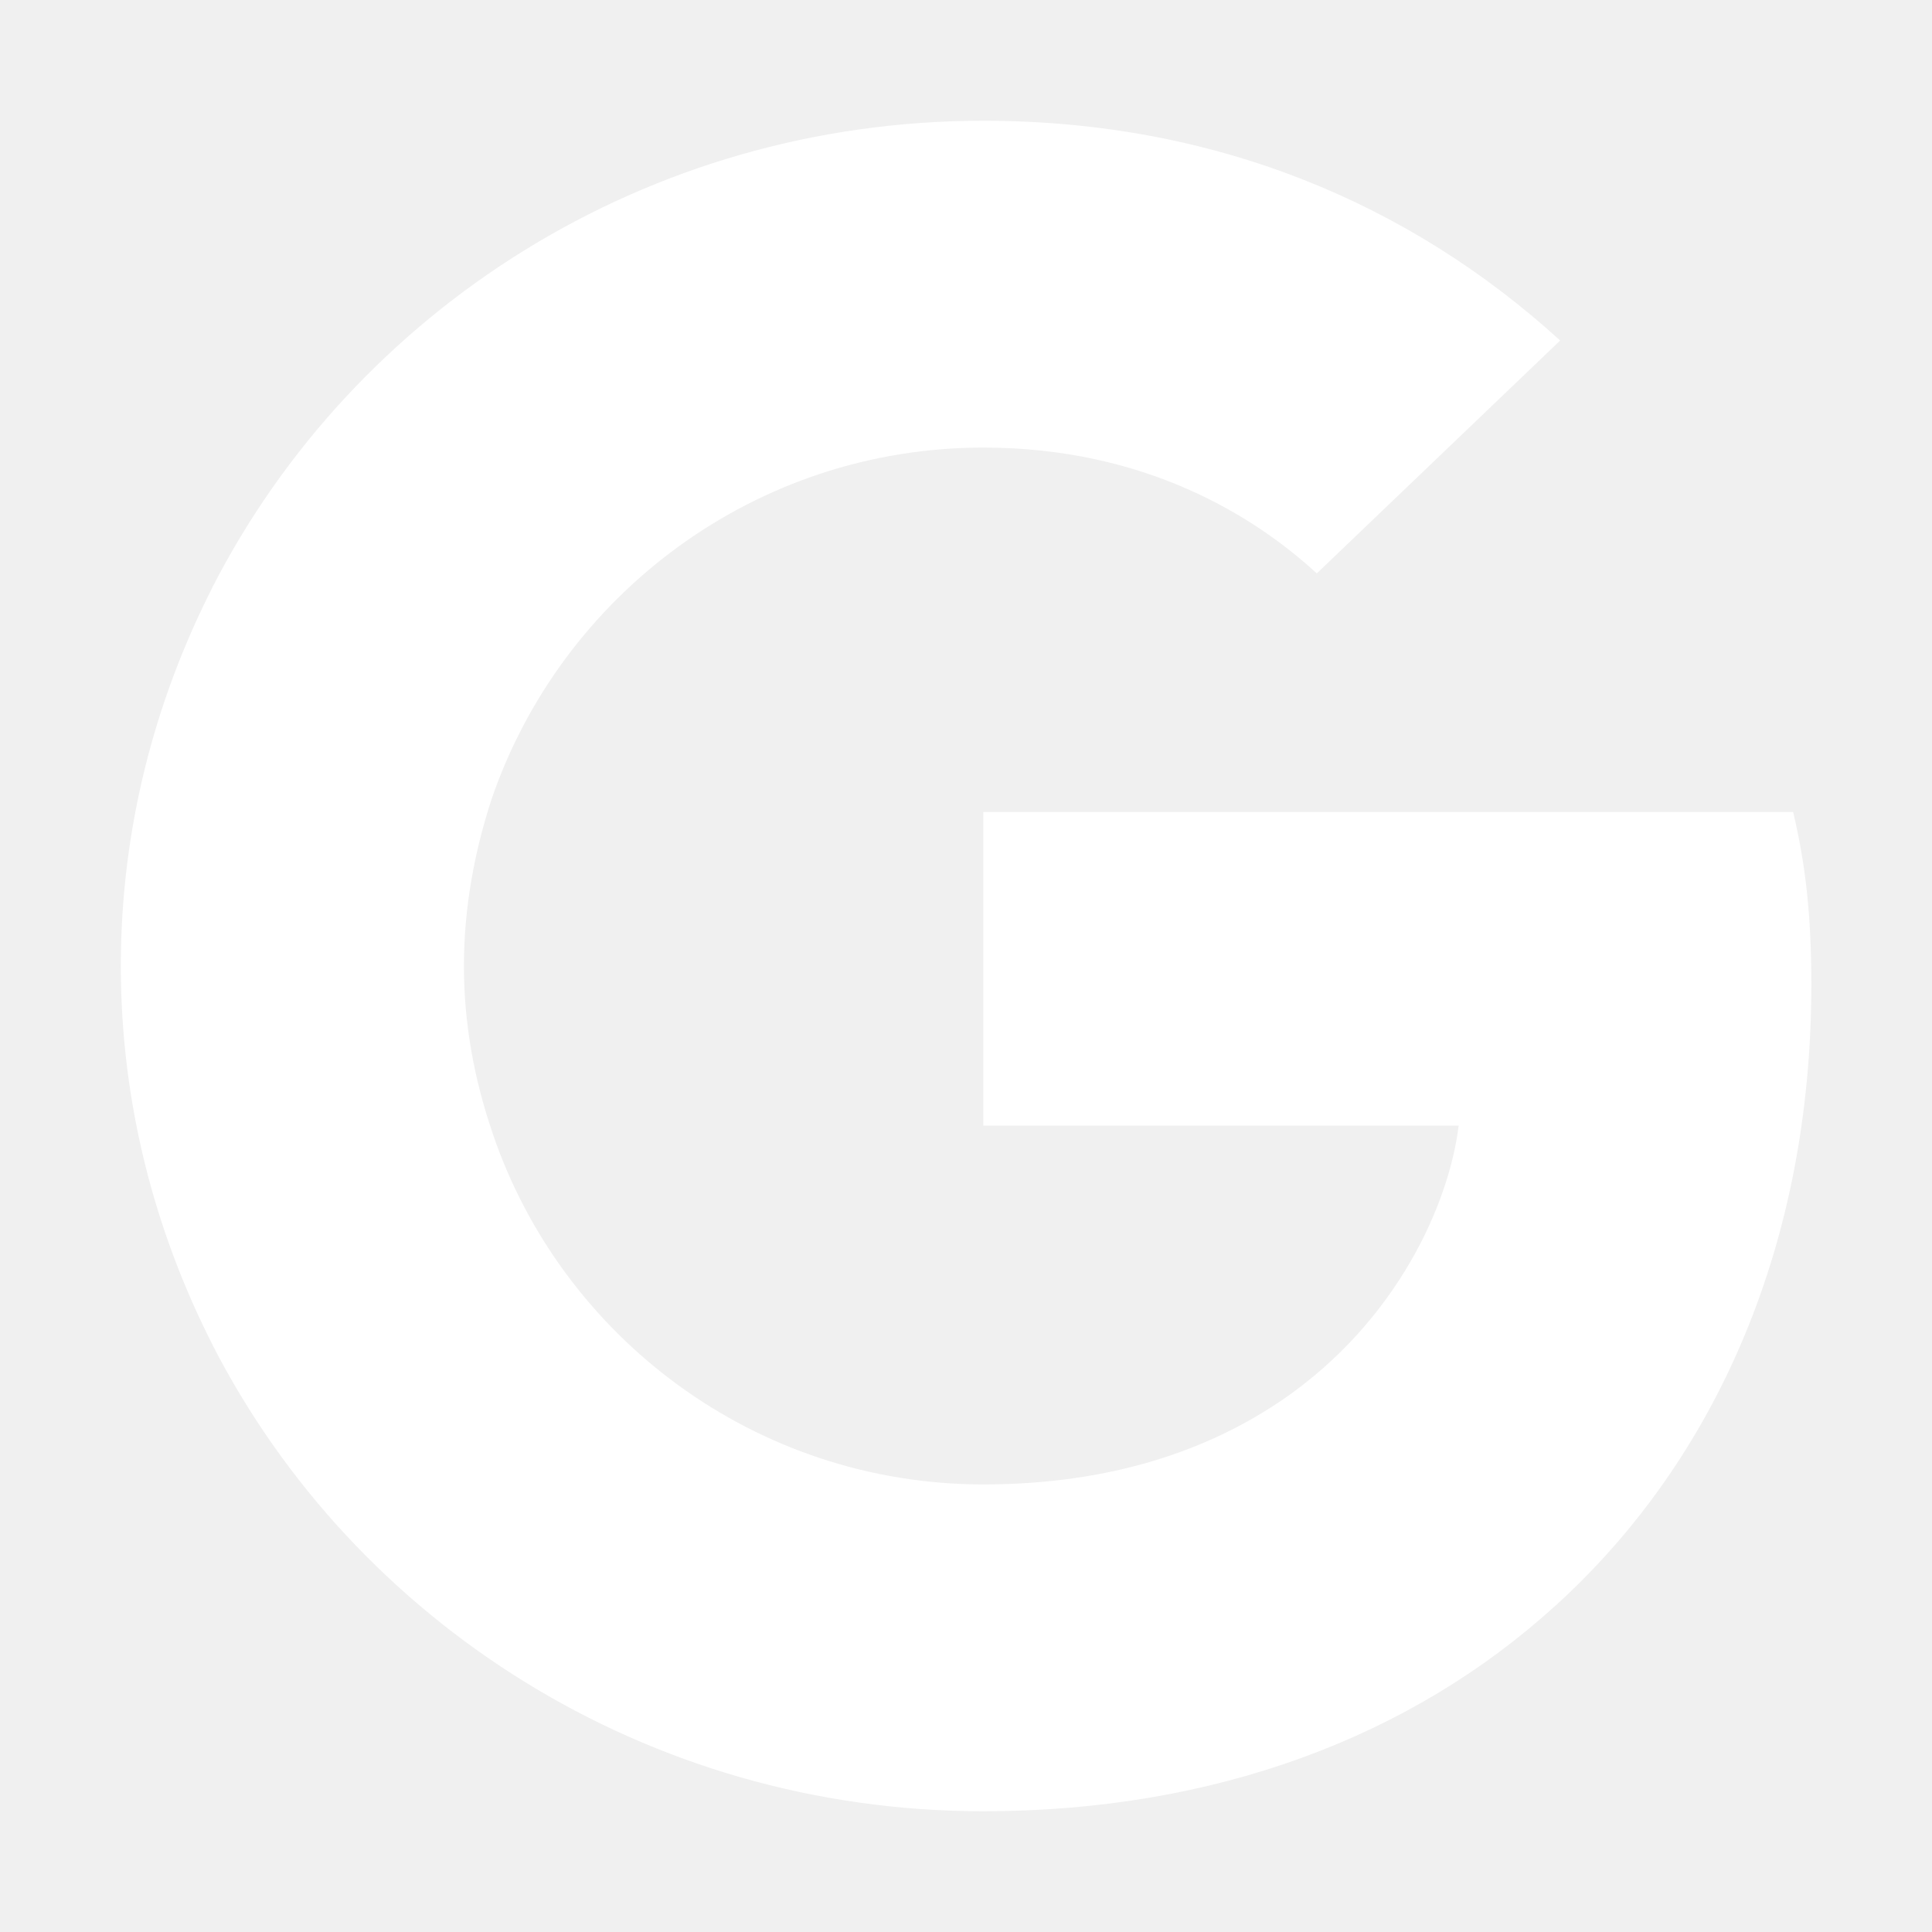
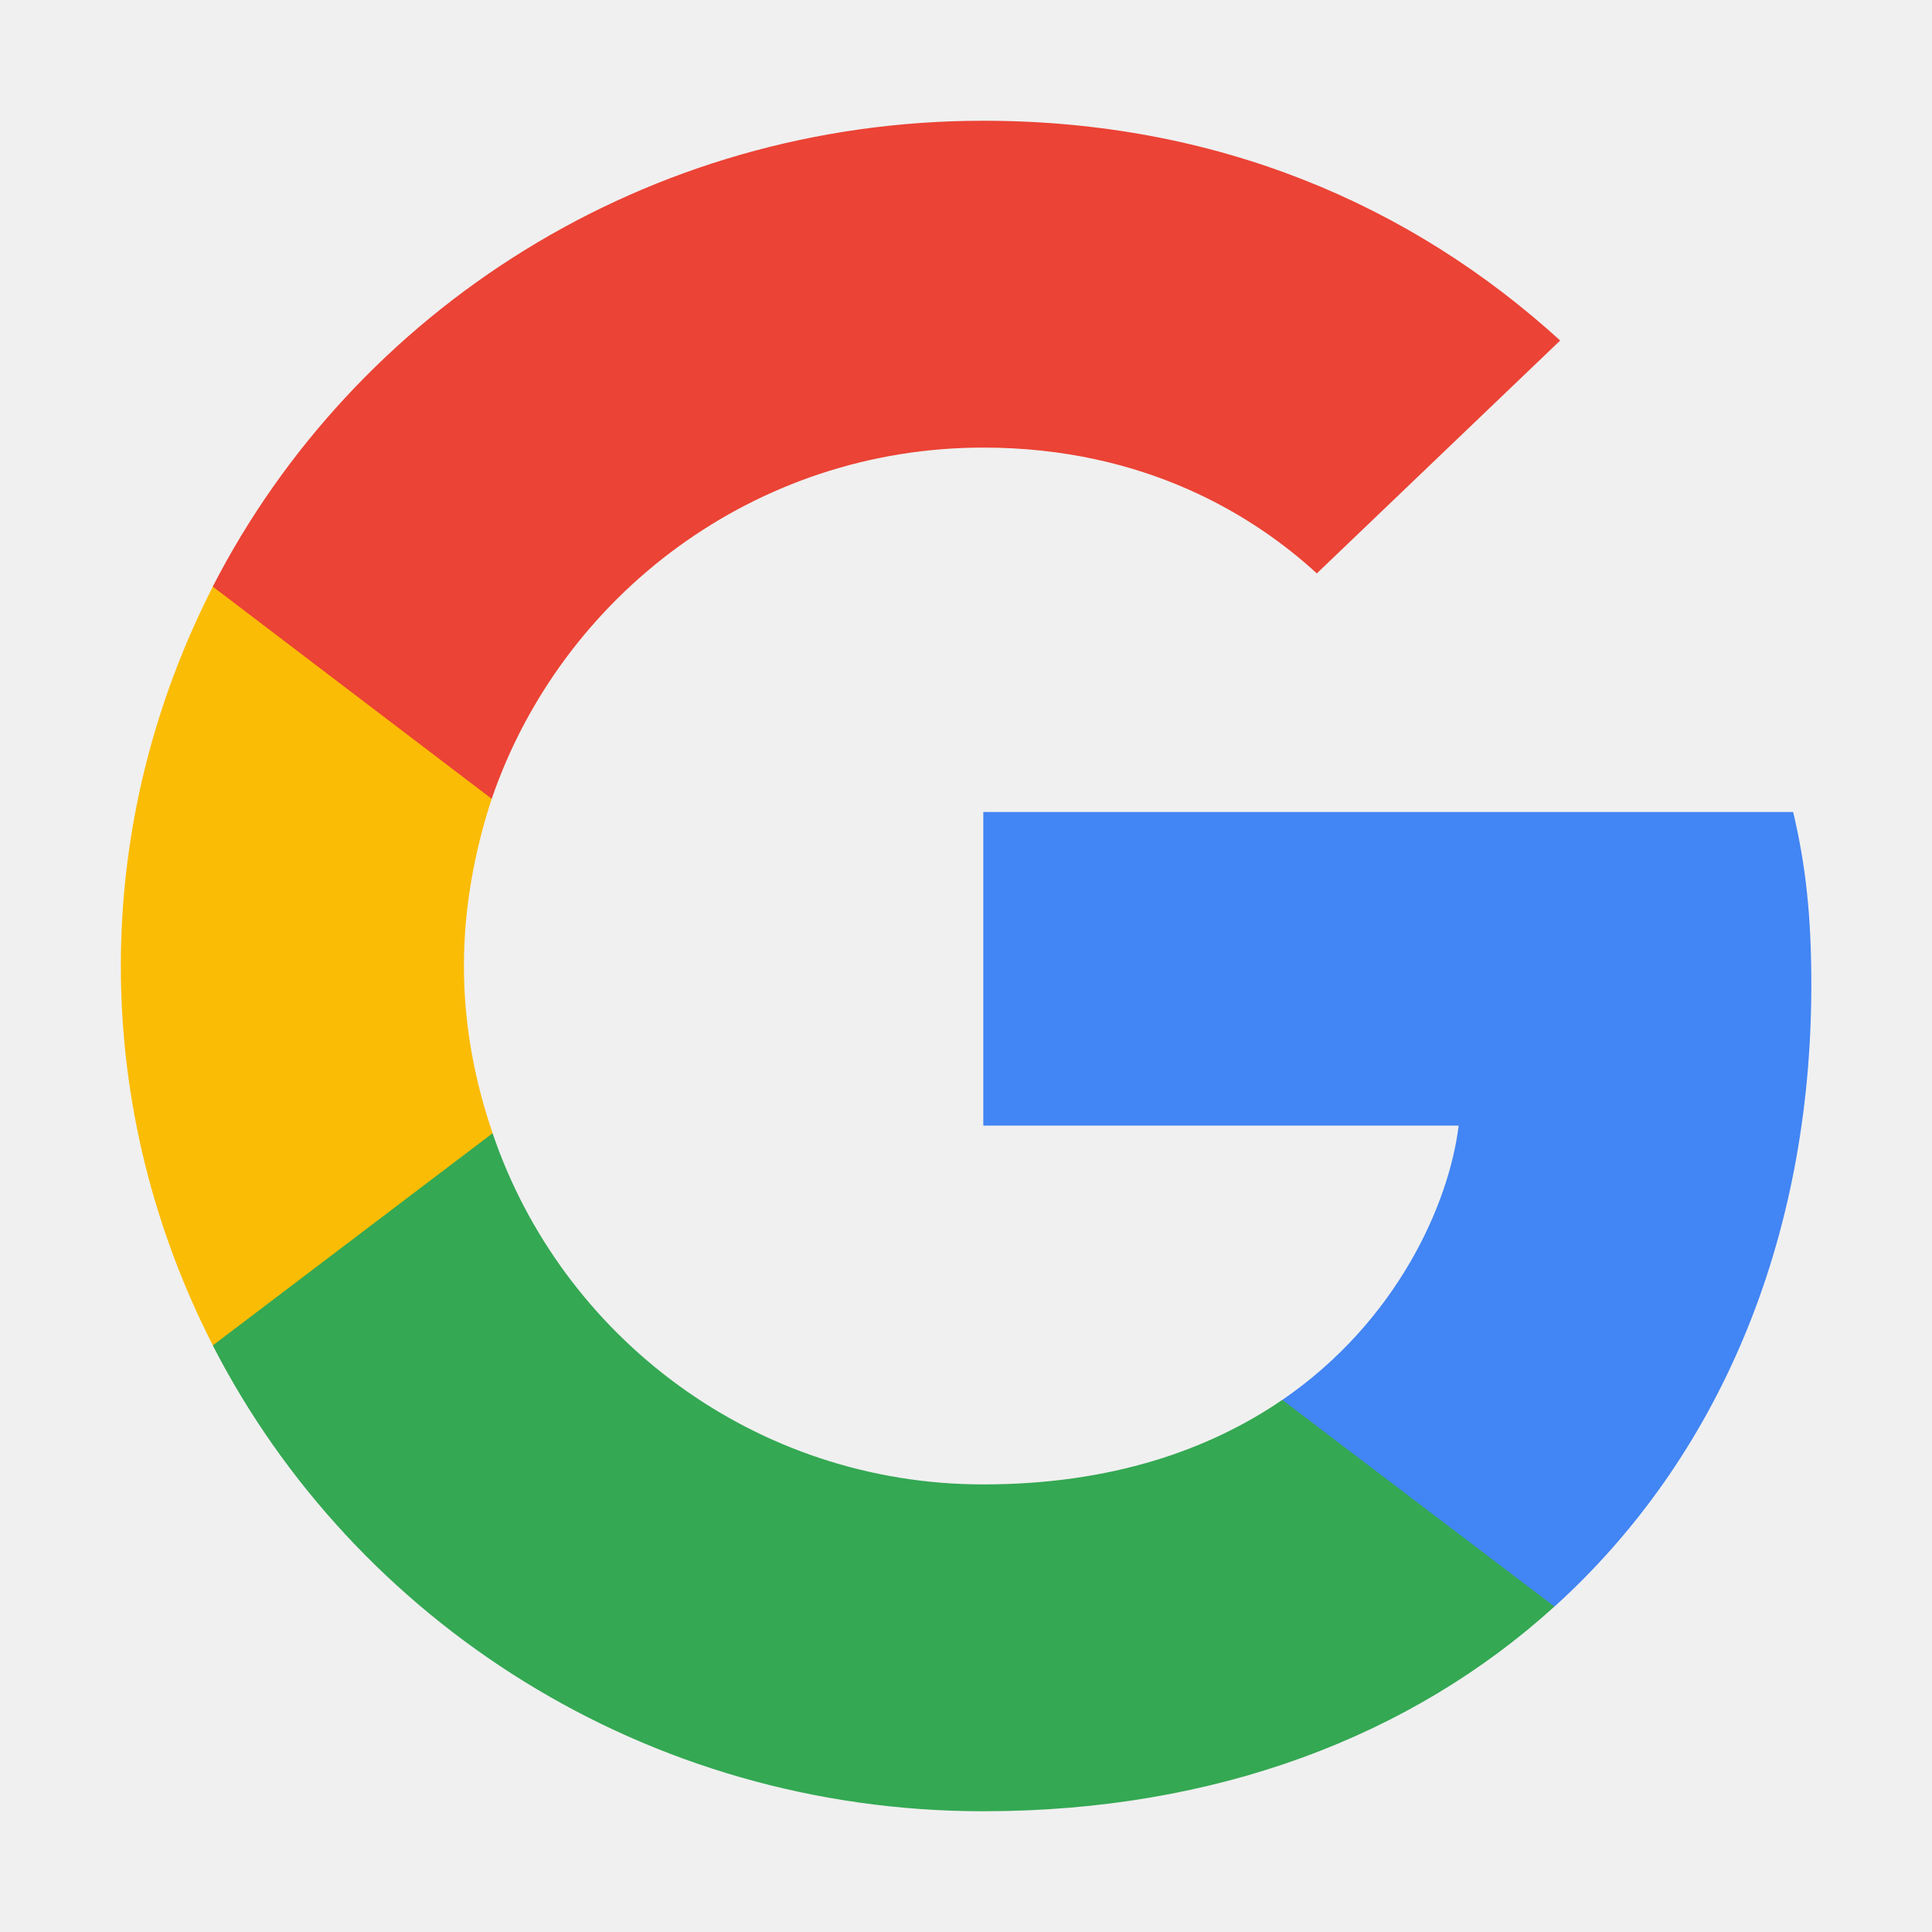
<svg xmlns="http://www.w3.org/2000/svg" width="24" height="24" viewBox="0 0 24 24" fill="none">
-   <path d="M22.501 12.233C22.501 11.37 22.43 10.74 22.275 10.087H12.215V13.983H18.12C18.001 14.951 17.358 16.41 15.93 17.39L15.91 17.52L19.09 19.935L19.311 19.957C21.334 18.125 22.501 15.43 22.501 12.233Z" fill="white" />
-   <path d="M12.215 22.5C15.107 22.5 17.536 21.567 19.31 19.957L15.929 17.39C15.024 18.008 13.81 18.44 12.215 18.44C9.381 18.44 6.977 16.608 6.119 14.077L5.994 14.087L2.687 16.595L2.643 16.713C4.405 20.143 8.024 22.5 12.215 22.5Z" fill="white" />
-   <path d="M6.12 14.077C5.894 13.423 5.763 12.723 5.763 12C5.763 11.277 5.894 10.577 6.108 9.923L6.102 9.784L2.754 7.236L2.644 7.287C1.918 8.71 1.501 10.308 1.501 12C1.501 13.692 1.918 15.29 2.644 16.713L6.12 14.077Z" fill="white" />
-   <path d="M12.215 5.56C14.227 5.56 15.584 6.412 16.358 7.123L19.381 4.23C17.524 2.538 15.108 1.5 12.215 1.5C8.024 1.5 4.405 3.857 2.643 7.287L6.108 9.923C6.977 7.392 9.381 5.56 12.215 5.56Z" fill="white" />
+   <path d="M22.501 12.233C22.501 11.37 22.43 10.74 22.275 10.087H12.215V13.983H18.12C18.001 14.952 17.358 16.41 15.93 17.39L15.91 17.52L19.09 19.935L19.311 19.957C21.334 18.125 22.501 15.43 22.501 12.233Z" fill="#4285F4" />
+   <path d="M12.215 22.5C15.107 22.5 17.536 21.567 19.31 19.957L15.929 17.39C15.024 18.008 13.81 18.44 12.215 18.44C9.381 18.44 6.977 16.608 6.119 14.077L5.994 14.087L2.687 16.596L2.643 16.713C4.405 20.143 8.024 22.5 12.215 22.5Z" fill="#34A853" />
+   <path d="M6.12 14.077C5.894 13.423 5.763 12.723 5.763 12C5.763 11.277 5.894 10.577 6.108 9.923L6.102 9.784L2.754 7.236L2.644 7.287C1.918 8.71 1.501 10.308 1.501 12C1.501 13.692 1.918 15.29 2.644 16.713L6.12 14.077Z" fill="#FBBC05" />
+   <path d="M12.215 5.56C14.227 5.56 15.584 6.412 16.358 7.123L19.381 4.23C17.524 2.538 15.108 1.5 12.215 1.5C8.024 1.5 4.405 3.857 2.643 7.287L6.108 9.923C6.977 7.392 9.381 5.56 12.215 5.56Z" fill="#EB4335" />
</svg>
